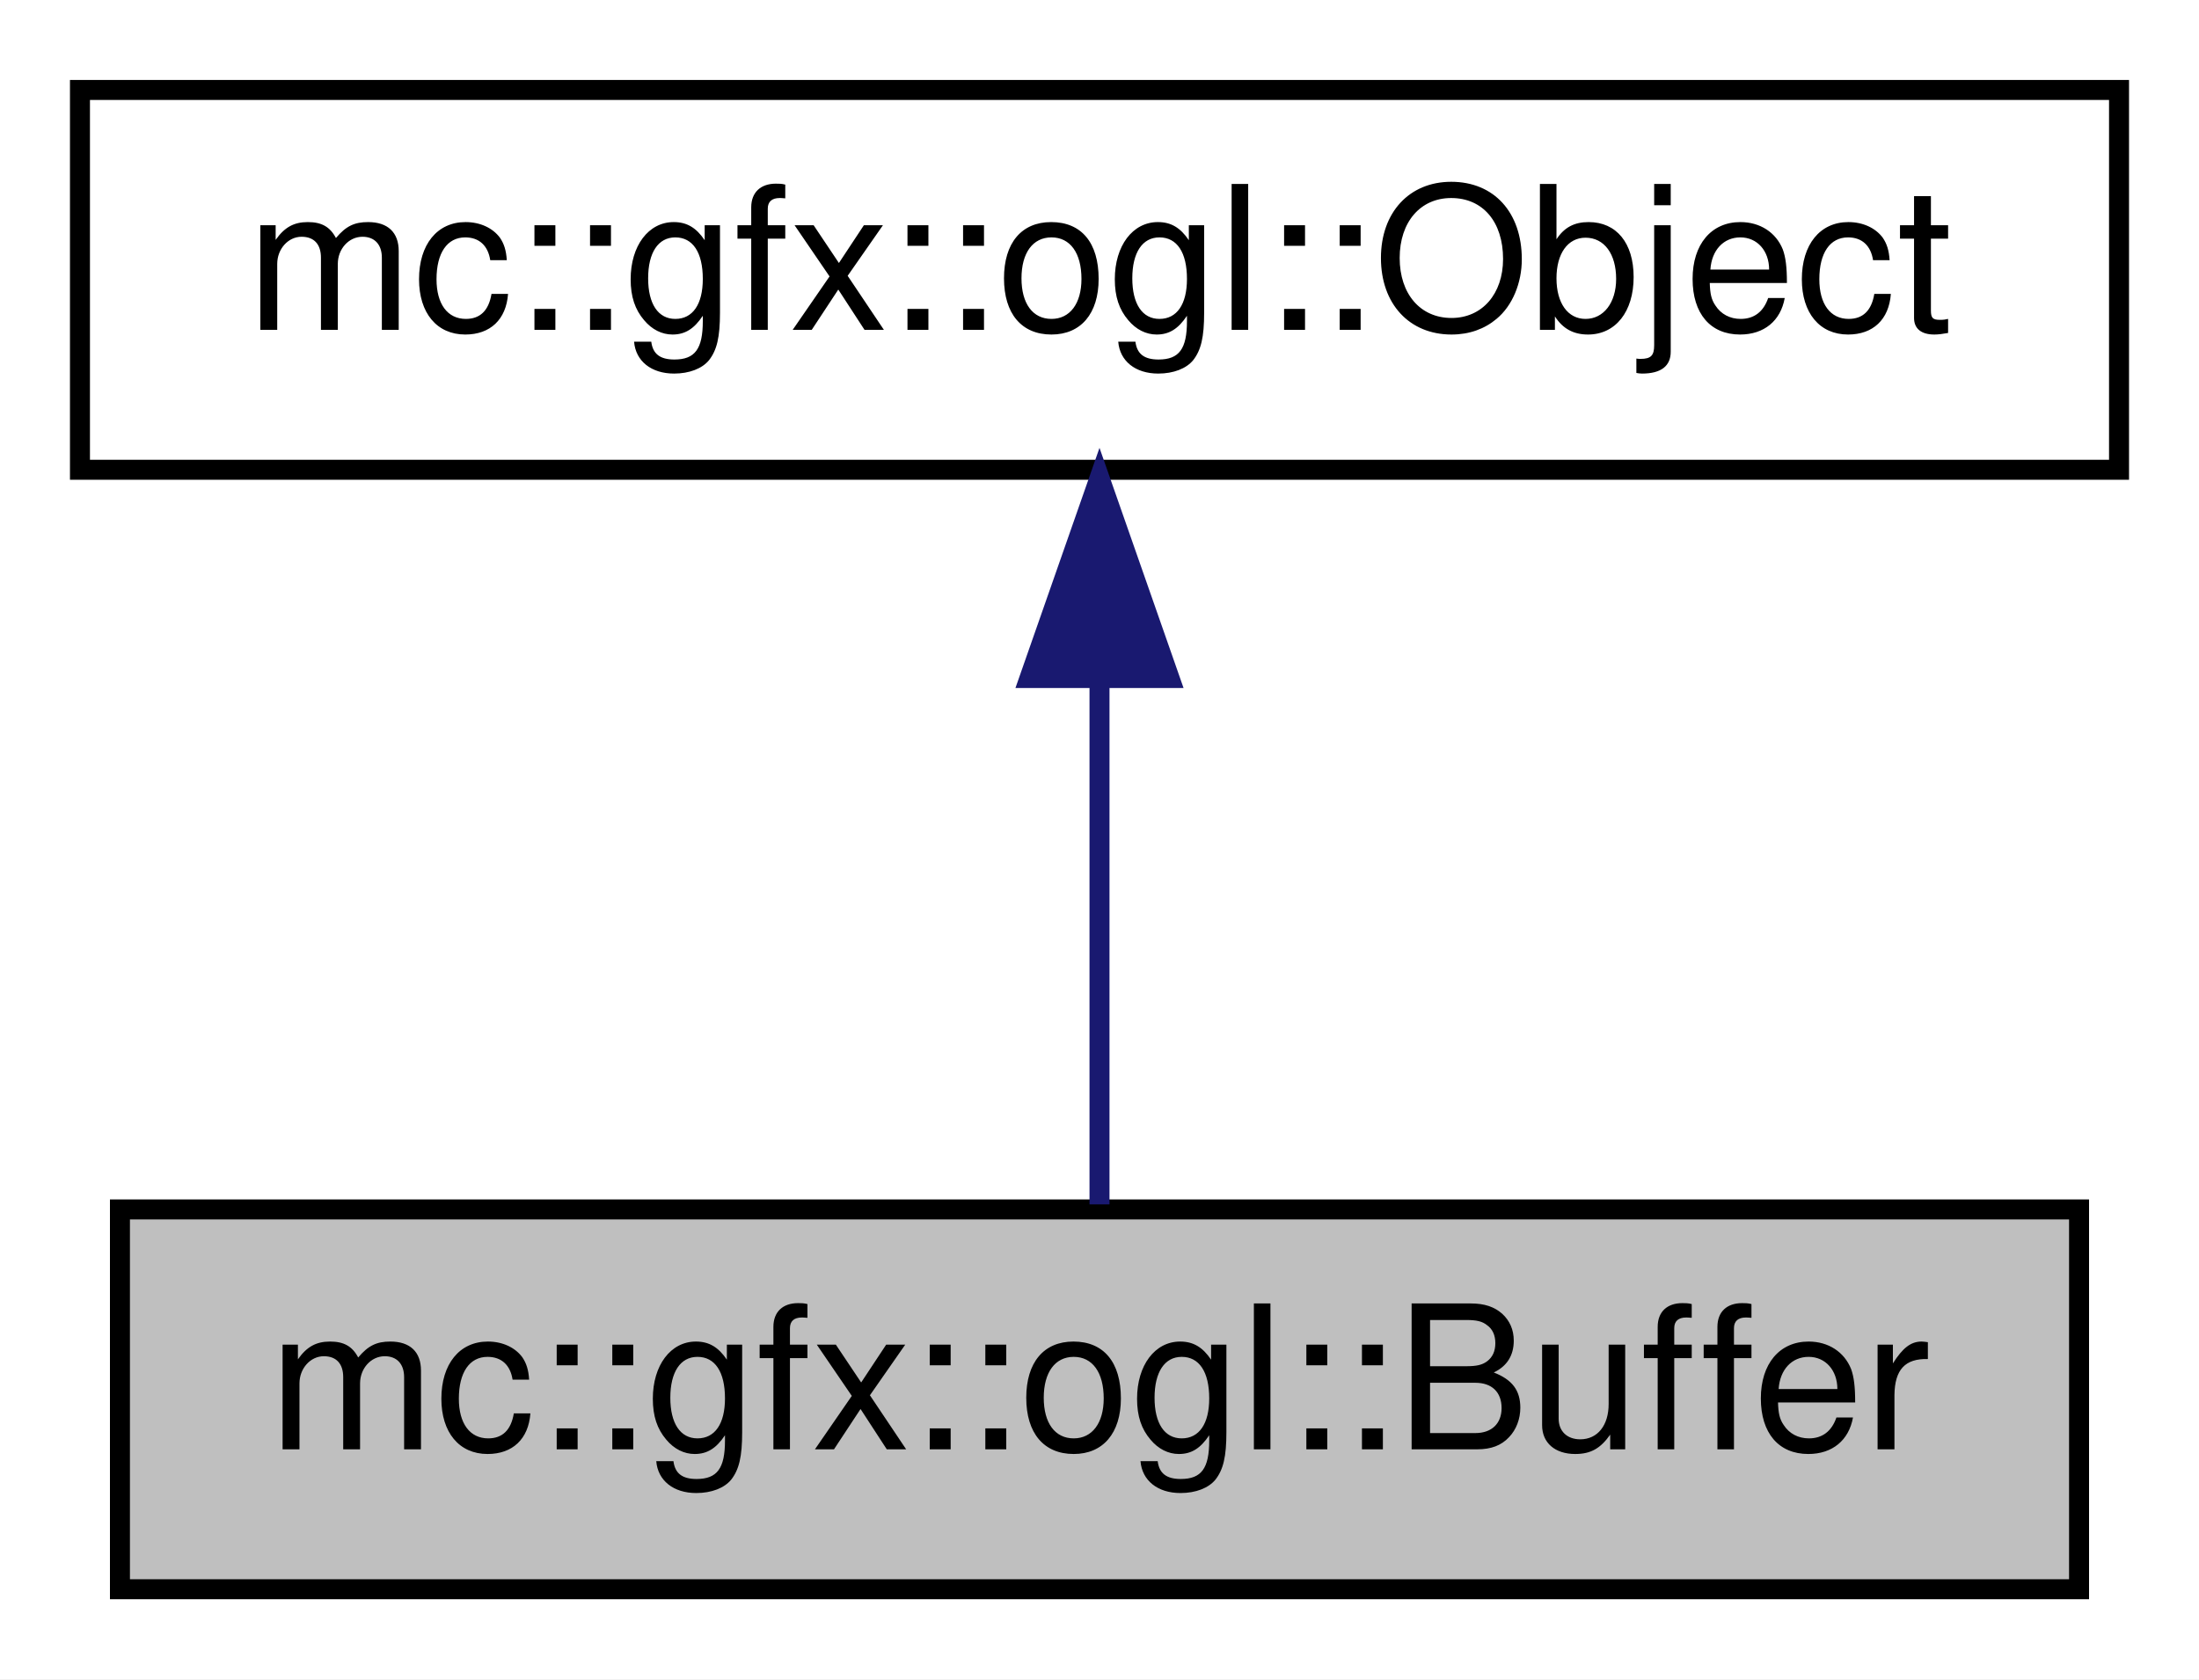
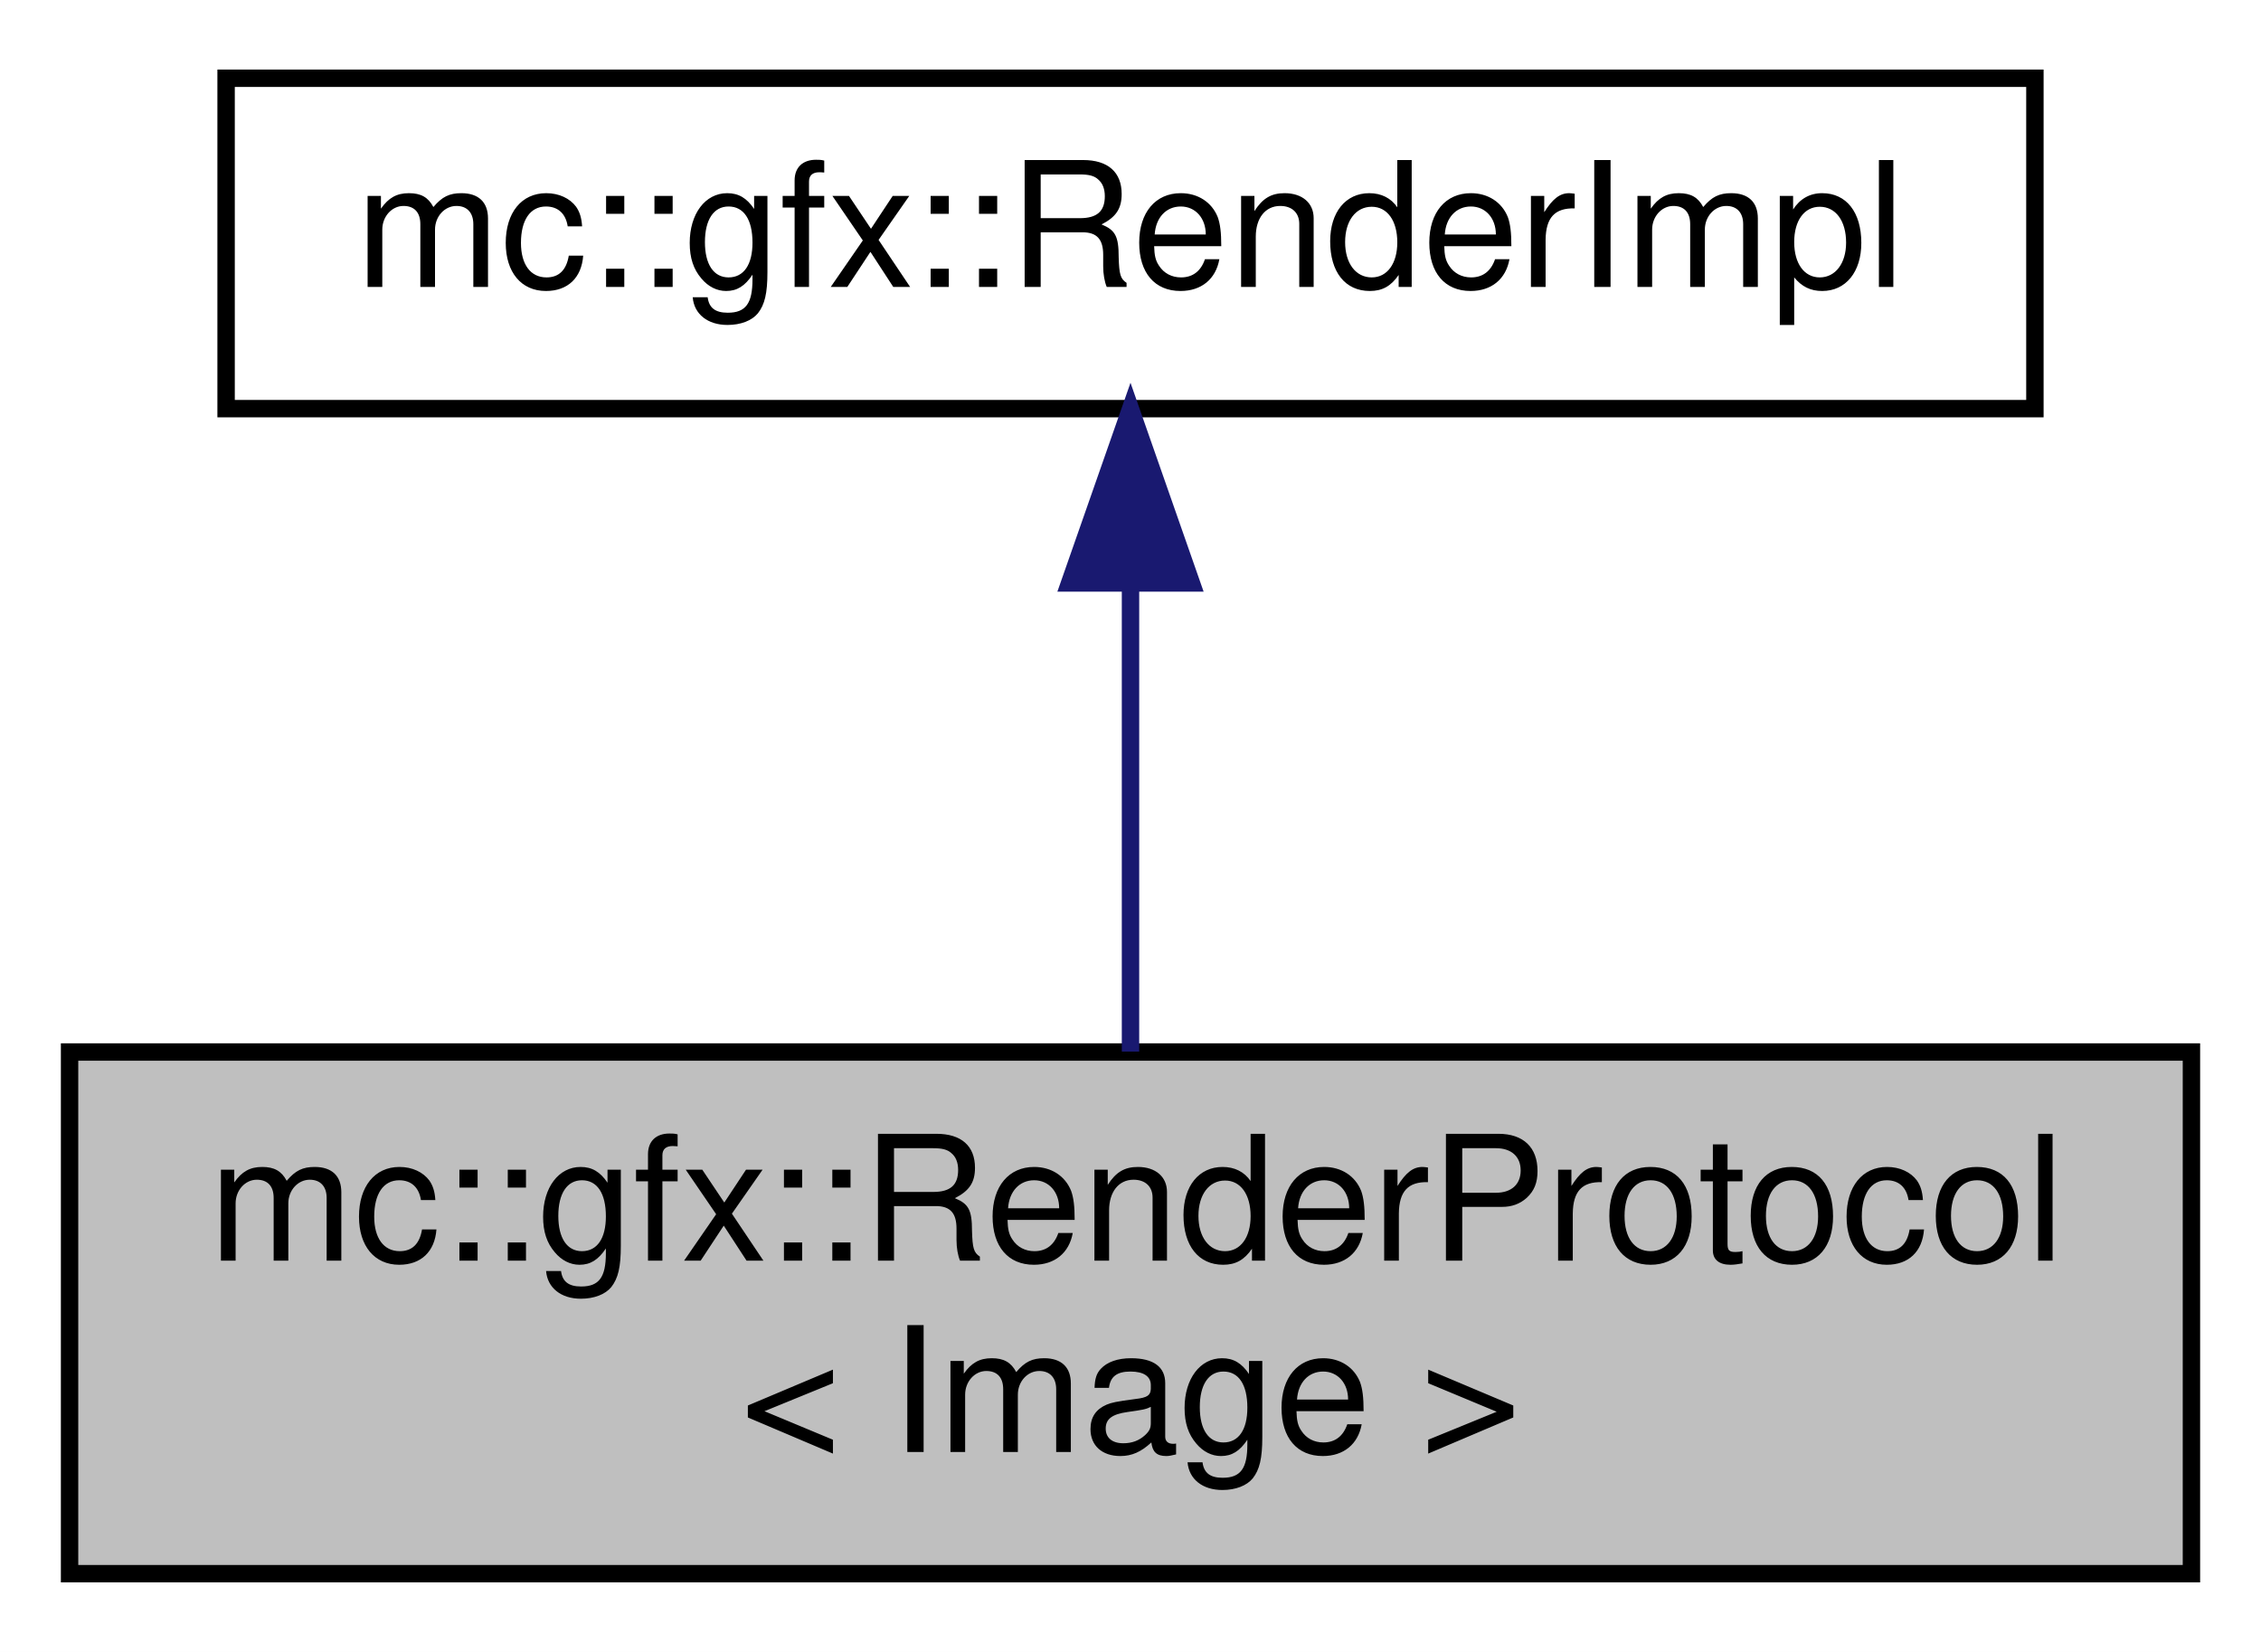
- <svg xmlns="http://www.w3.org/2000/svg" xmlns:xlink="http://www.w3.org/1999/xlink" width="110pt" height="84pt" viewBox="0.00 0.00 110.00 84.00">
-   <g id="graph0" class="graph" transform="scale(1 1) rotate(0) translate(4 80)">
-     <polygon fill="white" stroke="none" points="-4,4 -4,-80 106,-80 106,4 -4,4" />
+ <svg xmlns="http://www.w3.org/2000/svg" xmlns:xlink="http://www.w3.org/1999/xlink" width="130pt" height="95pt" viewBox="0.00 0.00 130.00 95.00">
+   <g id="graph0" class="graph" transform="scale(1 1) rotate(0) translate(4 91)">
+     <polygon fill="white" stroke="none" points="-4,4 -4,-91 126,-91 126,4 -4,4" />
    <g id="node1" class="node">
-       <polygon fill="#bfbfbf" stroke="black" points="2,-0.5 2,-19.5 100,-19.5 100,-0.5 2,-0.5" />
-       <text text-anchor="middle" x="51" y="-7.5" font-family="Helvetica,sans-Serif" font-size="10.00">mc::gfx::ogl::Buffer</text>
+       <polygon fill="#bfbfbf" stroke="black" points="0,-0.5 0,-30.5 122,-30.5 122,-0.5 0,-0.5" />
+       <text text-anchor="start" x="8" y="-18.5" font-family="Helvetica,sans-Serif" font-size="10.00">mc::gfx::RenderProtocol</text>
+       <text text-anchor="middle" x="61" y="-7.5" font-family="Helvetica,sans-Serif" font-size="10.00">&lt; Image &gt;</text>
    </g>
    <g id="node2" class="node">
      <g id="a_node2">
-         <a xlink:href="$d0/d33/a00027.html" xlink:title="Represents a OpenGL object in memory. ">
-           <polygon fill="white" stroke="black" points="0,-56.5 0,-75.5 102,-75.5 102,-56.5 0,-56.5" />
-           <text text-anchor="middle" x="51" y="-63.5" font-family="Helvetica,sans-Serif" font-size="10.00">mc::gfx::ogl::Object</text>
+         <a xlink:href="$db/df3/a00034.html" xlink:title="mc::gfx::RenderImpl">
+           <polygon fill="white" stroke="black" points="9,-67.5 9,-86.5 113,-86.5 113,-67.5 9,-67.5" />
+           <text text-anchor="middle" x="61" y="-74.5" font-family="Helvetica,sans-Serif" font-size="10.00">mc::gfx::RenderImpl</text>
        </a>
      </g>
    </g>
    <g id="edge1" class="edge">
-       <path fill="none" stroke="midnightblue" d="M51,-45.804C51,-36.91 51,-26.78 51,-19.751" />
-       <polygon fill="midnightblue" stroke="midnightblue" points="47.5,-46.083 51,-56.083 54.5,-46.083 47.5,-46.083" />
+       <path fill="none" stroke="midnightblue" d="M61,-57.235C61,-48.586 61,-38.497 61,-30.523" />
+       <polygon fill="midnightblue" stroke="midnightblue" points="57.5,-57.475 61,-67.475 64.5,-57.475 57.5,-57.475" />
    </g>
  </g>
</svg>
